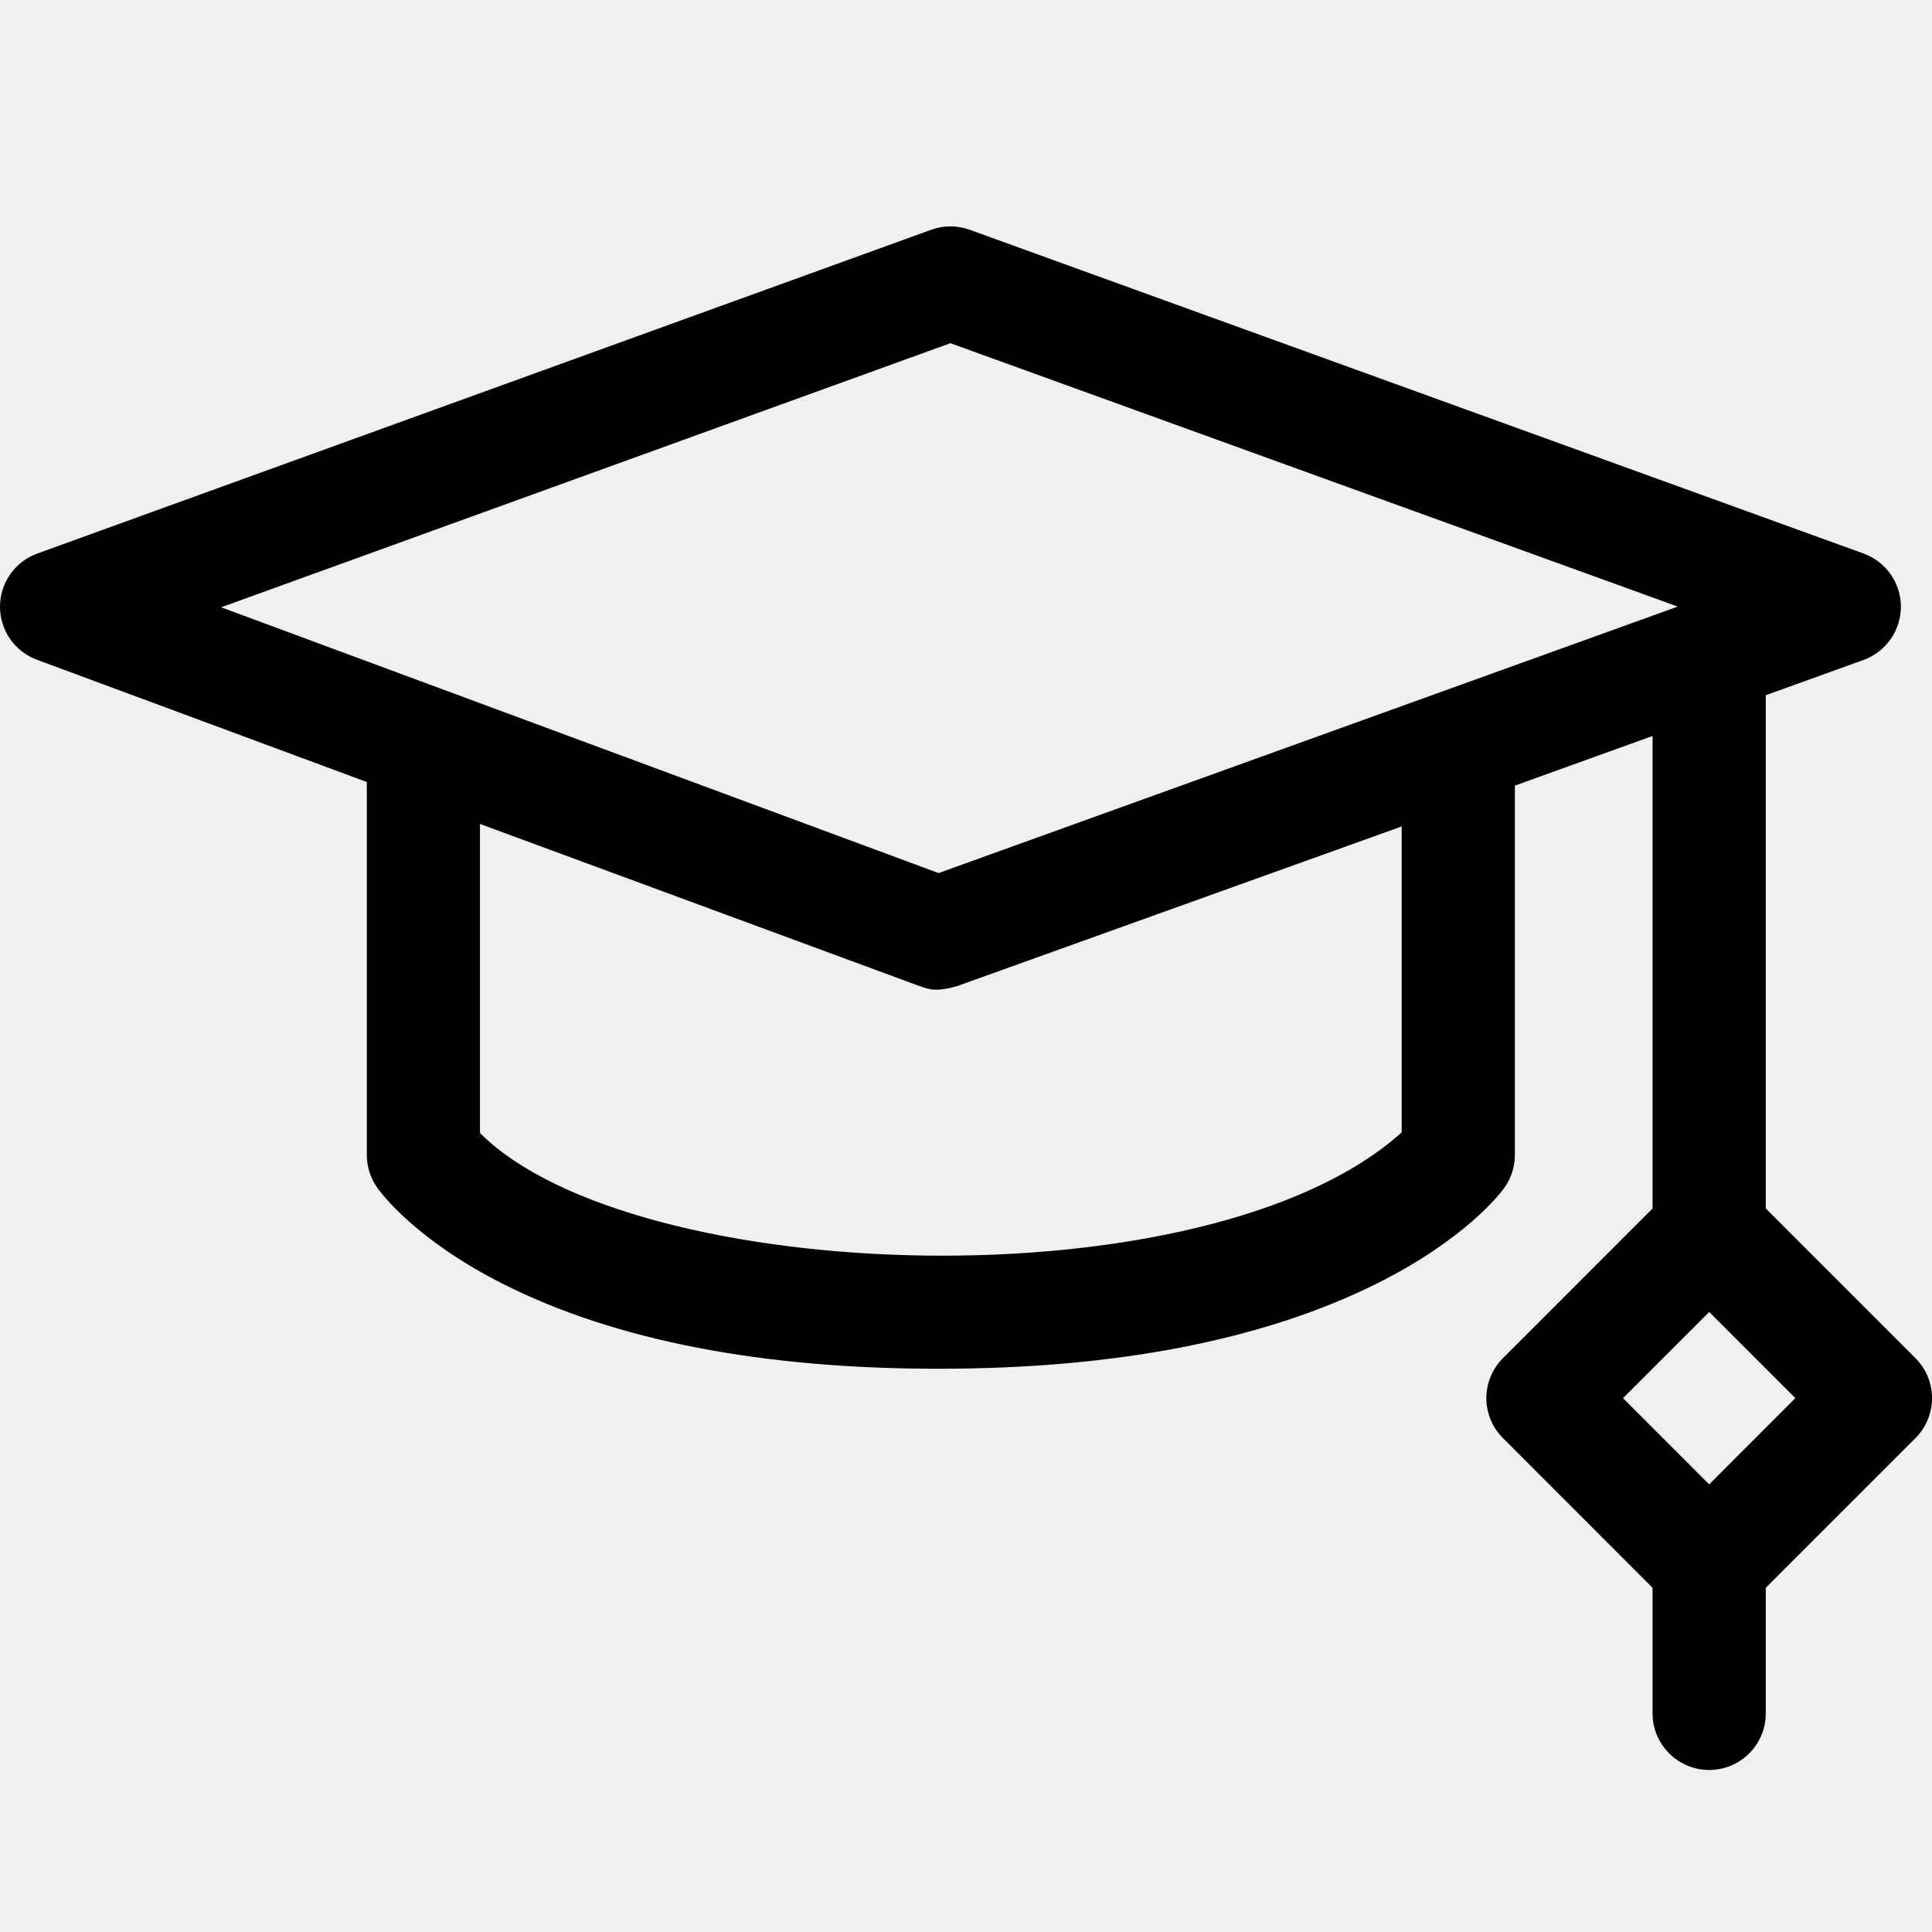
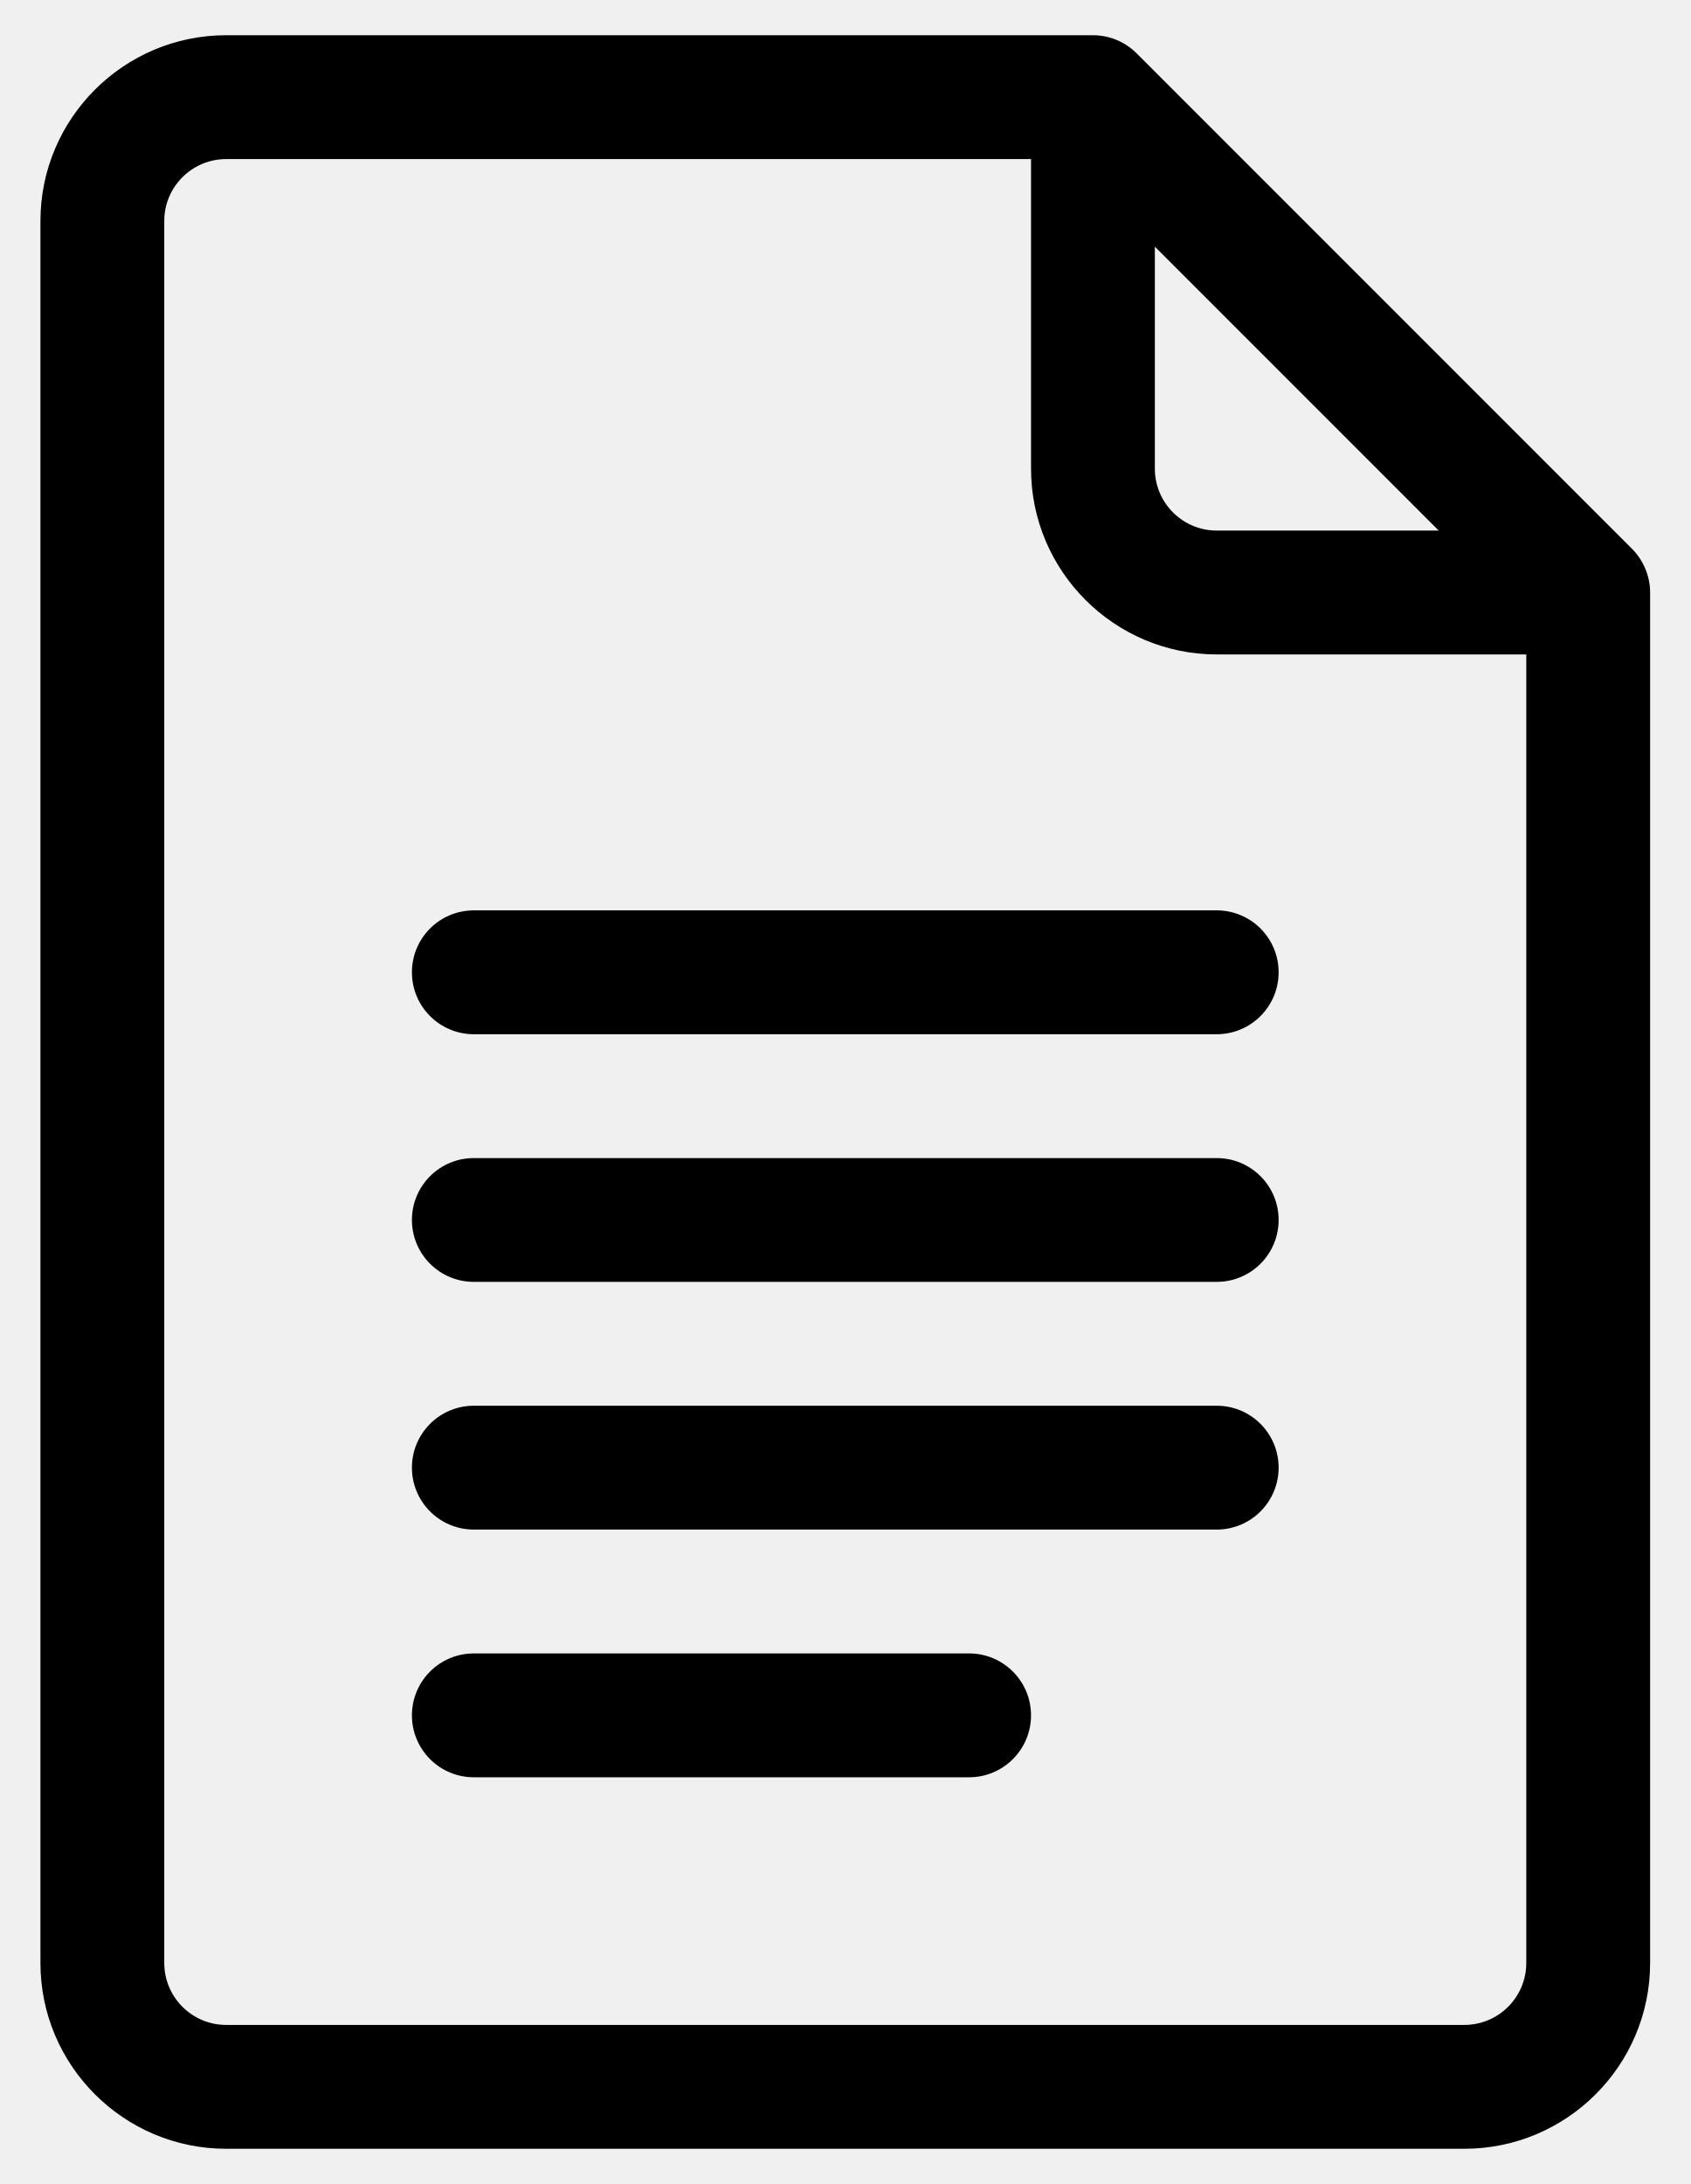
- <svg xmlns="http://www.w3.org/2000/svg" width="30" height="30" viewBox="0 0 30 30" fill="none">
-   <g clip-path="url(#clip0_379_6464)">
-     <path d="M29.743 21.089L27.419 18.765V10.795L28.936 10.248C29.284 10.122 29.516 9.792 29.517 9.422C29.517 9.051 29.285 8.721 28.937 8.595L15.058 3.568C14.864 3.498 14.652 3.498 14.459 3.568L0.58 8.595C0.233 8.72 0.001 9.049 5.41269e-06 9.418C-0.001 9.787 0.228 10.117 0.574 10.245L5.696 12.143V17.934C5.696 18.114 5.751 18.29 5.854 18.437C5.91 18.518 6.446 19.249 7.817 19.94C9.549 20.812 11.821 21.254 14.57 21.254C17.307 21.254 19.6 20.813 21.357 19.942C22.742 19.256 23.295 18.533 23.354 18.452C23.463 18.302 23.523 18.121 23.523 17.934V12.199L25.661 11.428V18.765L23.338 21.089C23.173 21.254 23.08 21.477 23.08 21.71C23.08 21.943 23.173 22.167 23.338 22.331L25.661 24.655V26.605C25.661 27.09 26.055 27.484 26.54 27.484C27.026 27.484 27.419 27.09 27.419 26.605V24.655L29.743 22.331C30.086 21.989 30.086 21.432 29.743 21.089ZM14.758 5.329L26.052 9.419L14.574 13.557L3.434 9.43L14.758 5.329ZM21.765 17.584C18.761 20.288 9.833 19.977 7.453 17.593V12.794L14.265 15.307C14.373 15.334 14.475 15.427 14.868 15.31L21.765 12.833V17.584H21.765ZM26.54 23.049L25.202 21.71L26.54 20.372L27.878 21.71L26.54 23.049Z" fill="black" />
-   </g>
-   <defs>
-     <clipPath id="clip0_379_6464">
-       <rect width="30" height="30" fill="white" transform="translate(0 0.5)" />
-     </clipPath>
-   </defs>
+ <svg xmlns="http://www.w3.org/2000/svg" width="24" height="31" viewBox="0 0 24 31" fill="none">
+   <path d="M23.168 7.789L16.137 0.758C15.973 0.593 15.749 0.5 15.516 0.5H3.211C1.757 0.5 0.574 1.683 0.574 3.137V27.863C0.574 29.317 1.757 30.5 3.211 30.5H20.789C22.243 30.5 23.426 29.317 23.426 27.863V8.41C23.426 8.171 23.325 7.945 23.168 7.789ZM16.395 3.501L20.425 7.531H17.273C16.789 7.531 16.395 7.137 16.395 6.652V3.501ZM20.789 28.742H3.211C2.726 28.742 2.332 28.348 2.332 27.863V3.137C2.332 2.652 2.726 2.258 3.211 2.258H14.637V6.652C14.637 8.106 15.82 9.289 17.273 9.289H21.668V27.863C21.668 28.348 21.274 28.742 20.789 28.742Z" fill="black" />
+   <path d="M17.273 12.922H6.727C6.241 12.922 5.848 13.315 5.848 13.801C5.848 14.286 6.241 14.68 6.727 14.68H17.273C17.759 14.68 18.152 14.286 18.152 13.801C18.152 13.315 17.759 12.922 17.273 12.922Z" fill="black" />
+   <path d="M17.273 16.438H6.727C6.241 16.438 5.848 16.831 5.848 17.316C5.848 17.802 6.241 18.195 6.727 18.195H17.273C17.759 18.195 18.152 17.802 18.152 17.316C18.152 16.831 17.759 16.438 17.273 16.438Z" fill="black" />
+   <path d="M17.273 19.953H6.727C6.241 19.953 5.848 20.347 5.848 20.832C5.848 21.317 6.241 21.711 6.727 21.711H17.273C17.759 21.711 18.152 21.317 18.152 20.832C18.152 20.347 17.759 19.953 17.273 19.953Z" fill="black" />
+   <path d="M13.758 23.469H6.727C6.241 23.469 5.848 23.862 5.848 24.348C5.848 24.833 6.241 25.227 6.727 25.227H13.758C14.243 25.227 14.637 24.833 14.637 24.348C14.637 23.862 14.243 23.469 13.758 23.469Z" fill="black" />
</svg>
